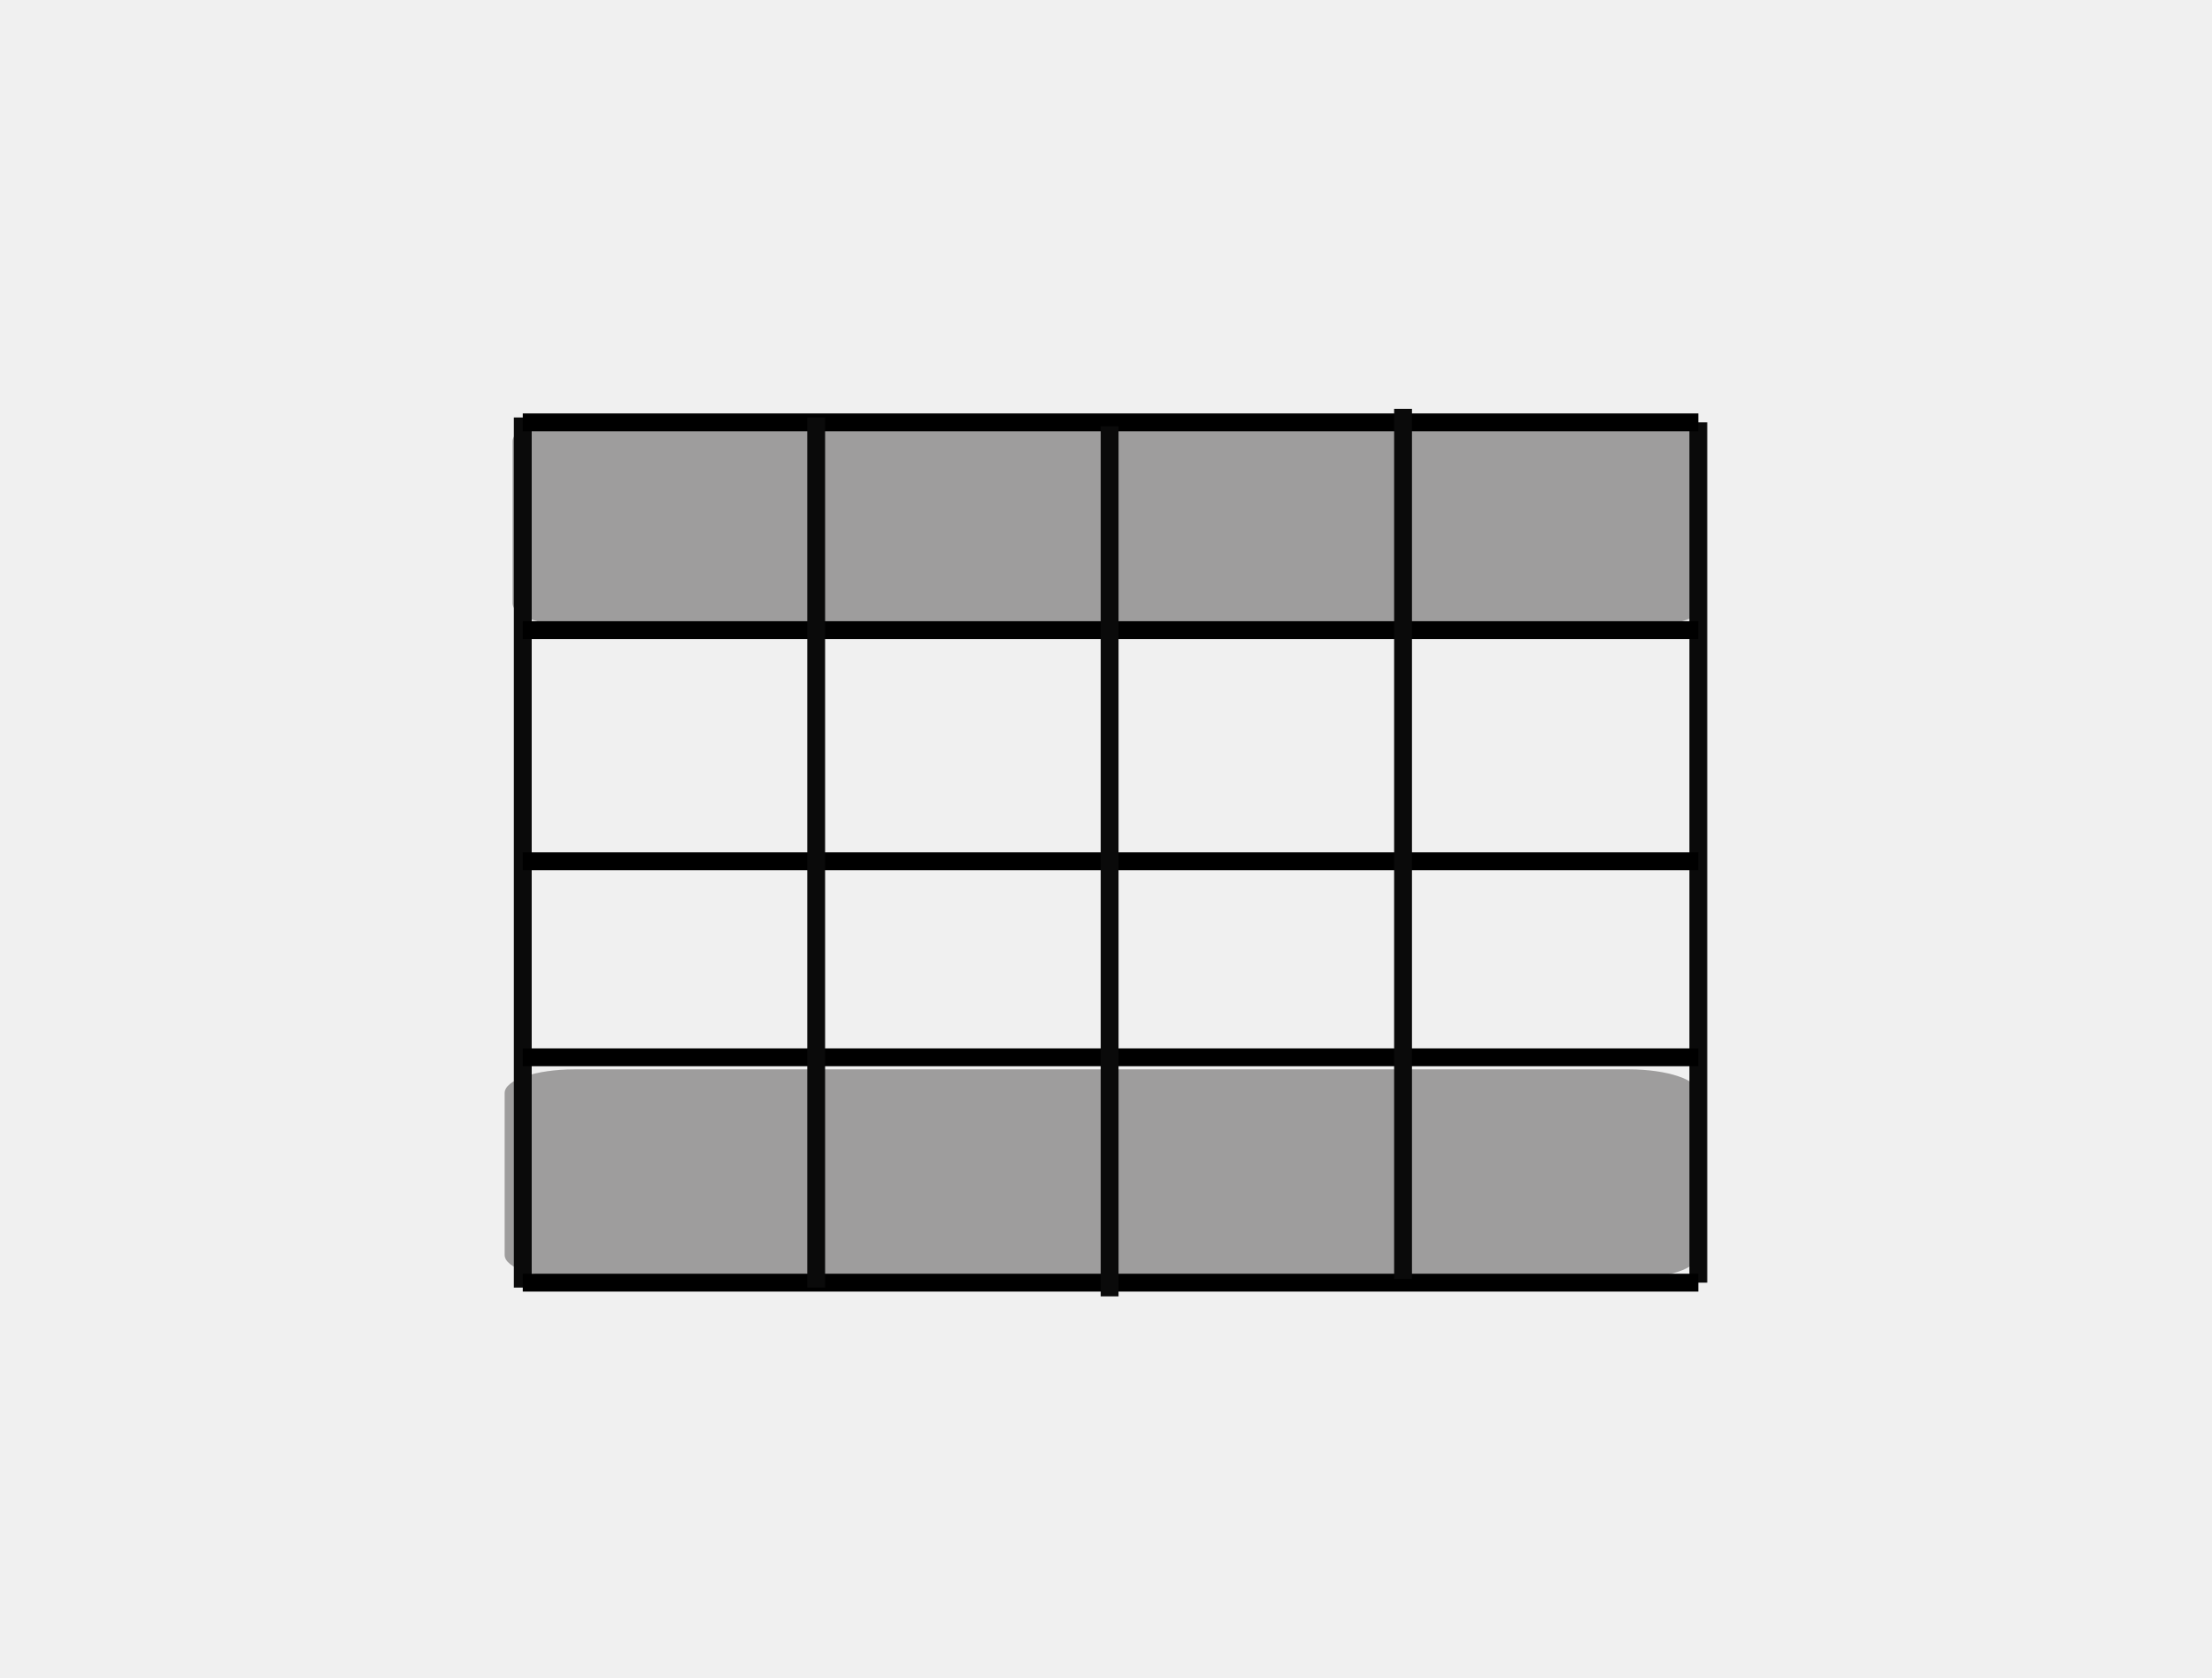
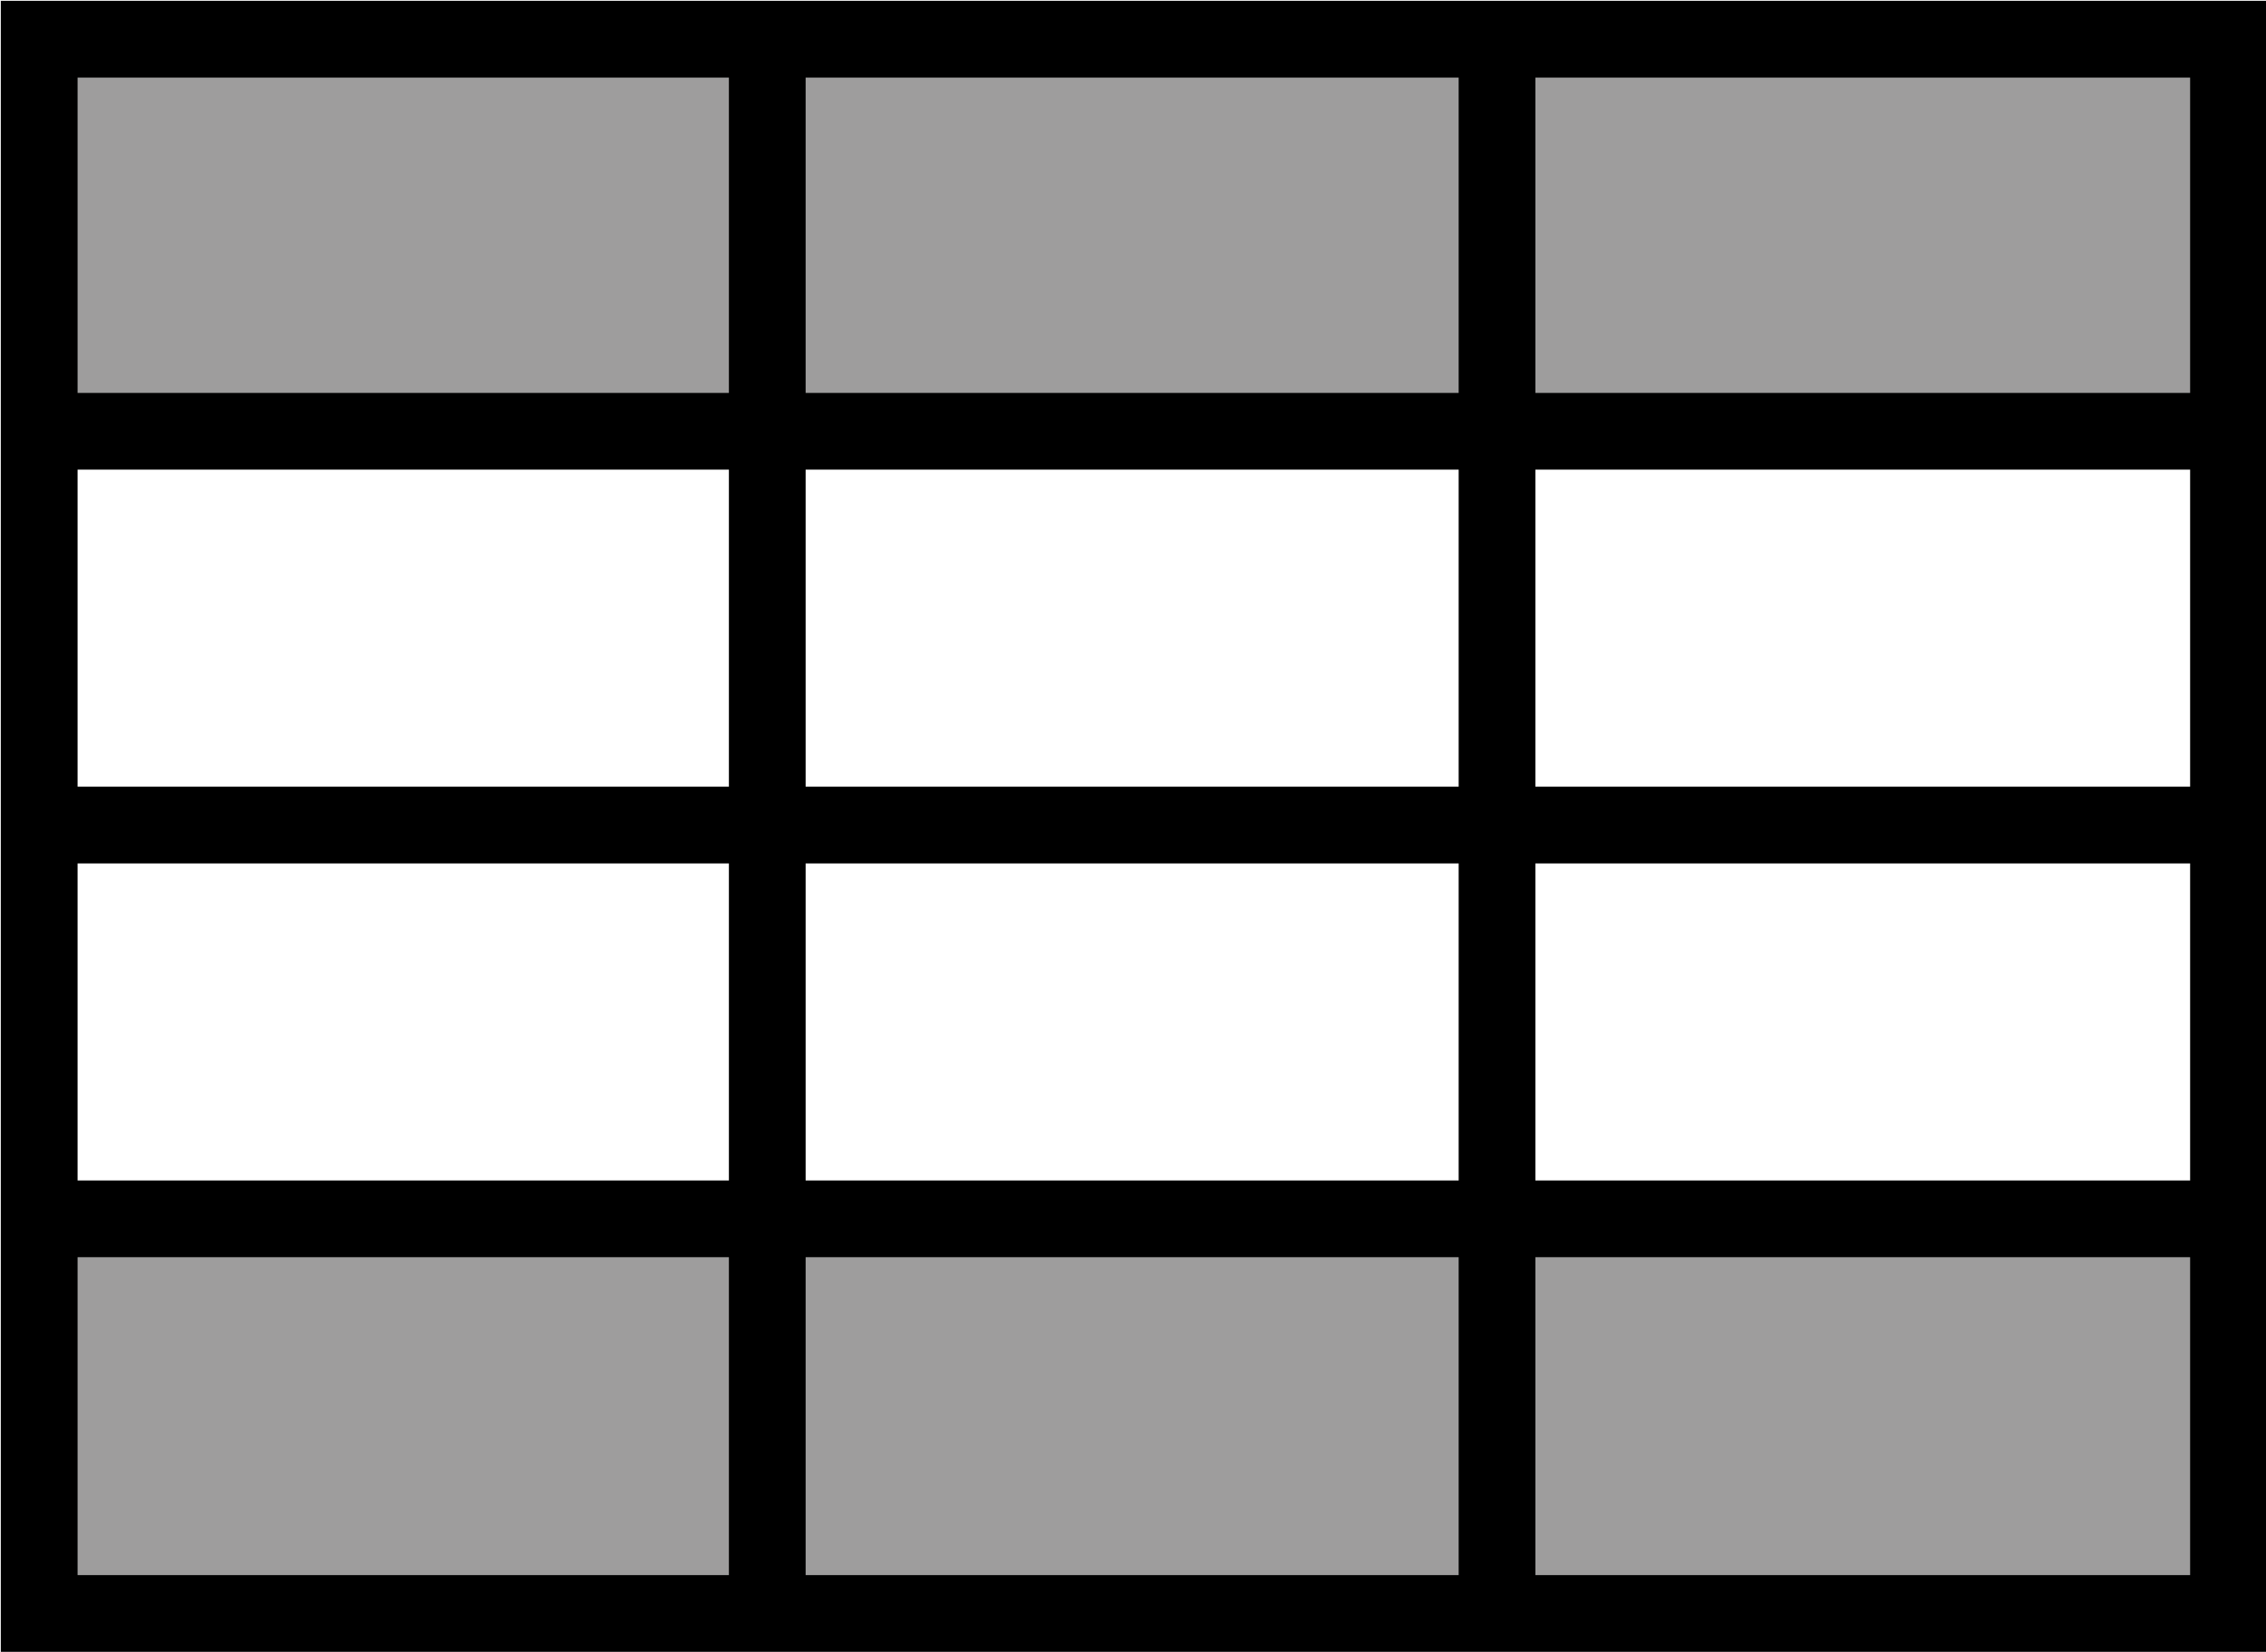
- <svg xmlns="http://www.w3.org/2000/svg" width="62" height="47" viewBox="0 0 16.404 12.435" version="1.1" id="svg4833">
-   <defs id="defs4827" />
-   <g id="layer1" transform="translate(0,-284.5646)">
-     <g transform="matrix(0.2645833,0,0,0.2645833,89.84812,298.1953)" id="g7673">
-       <path style="fill:#9e9d9d" d="m -291.971,-16.353 c 0,0.366 -0.872,0.664 -1.955,0.664 h -29.555 c -1.079,0 -1.958,-0.298 -1.958,-0.664 v -4.536 c 0,-0.368 0.879,-0.664 1.958,-0.664 h 29.555 c 1.083,0 1.955,0.296 1.955,0.664 z" id="path7645" />
-       <path style="fill:#9e9d9d" d="m -291.749,-34.615 c 0,0.365 -0.872,0.664 -1.955,0.664 h -29.555 c -1.079,0 -1.958,-0.299 -1.958,-0.664 v -4.536 c 0,-0.368 0.878,-0.664 1.958,-0.664 h 29.555 c 1.083,0 1.955,0.296 1.955,0.664 z" id="path7647" />
-       <line style="fill:none;stroke:#0a0a0a;stroke-width:0.5;stroke-miterlimit:10" stroke-miterlimit="10" x1="-324.931" y1="-39.82" x2="-324.931" y2="-15.438" id="line7649" />
-       <line style="fill:none;stroke:#0a0a0a;stroke-width:0.5;stroke-miterlimit:10" stroke-miterlimit="10" x1="-291.982" y1="-39.683" x2="-291.982" y2="-15.576" id="line7651" />
-       <line style="fill:none" x1="-324.931" y1="-39.683" x2="-291.982" y2="-39.683" id="line7653" />
-       <line style="fill:none;stroke:#000000;stroke-width:0.5;stroke-miterlimit:10" stroke-miterlimit="10" x1="-324.931" y1="-33.861" x2="-291.982" y2="-33.861" id="line7655" />
-       <line style="fill:none;stroke:#000000;stroke-width:0.5;stroke-miterlimit:10" stroke-miterlimit="10" x1="-324.931" y1="-39.683" x2="-291.982" y2="-39.683" id="line7657" />
-       <line style="fill:none;stroke:#000000;stroke-width:0.5;stroke-miterlimit:10" stroke-miterlimit="10" x1="-324.931" y1="-27.384" x2="-291.982" y2="-27.384" id="line7659" />
-       <line style="fill:none;stroke:#000000;stroke-width:0.5;stroke-miterlimit:10" stroke-miterlimit="10" x1="-324.931" y1="-21.891" x2="-291.982" y2="-21.891" id="line7661" />
-       <line style="fill:none;stroke:#000000;stroke-width:0.5;stroke-miterlimit:10" stroke-miterlimit="10" x1="-324.931" y1="-15.576" x2="-291.982" y2="-15.576" id="line7663" />
-       <rect style="opacity:0;fill:#ffffff" x="-330" y="-35.767" width="4.746" height="21.266" id="rect7665" />
-       <line style="fill:none;stroke:#0a0a0a;stroke-width:0.5;stroke-miterlimit:10" stroke-miterlimit="10" x1="-316.707" y1="-39.821" x2="-316.707" y2="-15.439" id="line7667" />
-       <line style="fill:none;stroke:#0a0a0a;stroke-width:0.5;stroke-miterlimit:10" stroke-miterlimit="10" x1="-308.482" y1="-39.575" x2="-308.482" y2="-15.192" id="line7669" />
-       <line style="fill:none;stroke:#0a0a0a;stroke-width:0.5;stroke-miterlimit:10" stroke-miterlimit="10" x1="-300.258" y1="-40.062" x2="-300.258" y2="-15.679" id="line7671" />
-     </g>
-   </g>
+ <svg xmlns="http://www.w3.org/2000/svg" id="레이어_1" data-name="레이어 1" viewBox="0 0 132.9 96.9">
+   <defs>
+     <style>.cls-1{fill:#fff;}.cls-1,.cls-3{stroke:#000;stroke-miterlimit:10;}.cls-2{fill:#9e9d9d;}.cls-3{fill:none;stroke-width:4.5px;}</style>
+   </defs>
+   <rect class="cls-1" x="2.3" y="9.4" width="128.4" height="79.96" />
+   <rect class="cls-2" x="2.8" y="2.3" width="127.4" height="23.09" />
+   <rect class="cls-2" x="2.8" y="71.5" width="127.4" height="23.09" />
+   <rect class="cls-3" x="2.3" y="2.3" width="128.4" height="92.35" />
+   <line class="cls-3" x1="2.3" y1="71.5" x2="130.6" y2="71.5" />
+   <line class="cls-3" x1="2.3" y1="48.4" x2="130.6" y2="48.4" />
+   <line class="cls-3" x1="2.3" y1="25.3" x2="130.6" y2="25.3" />
+   <line class="cls-3" x1="87.8" y1="2.3" x2="87.8" y2="94.6" />
+   <line class="cls-3" x1="45" y1="2.3" x2="45" y2="94.6" />
</svg>
